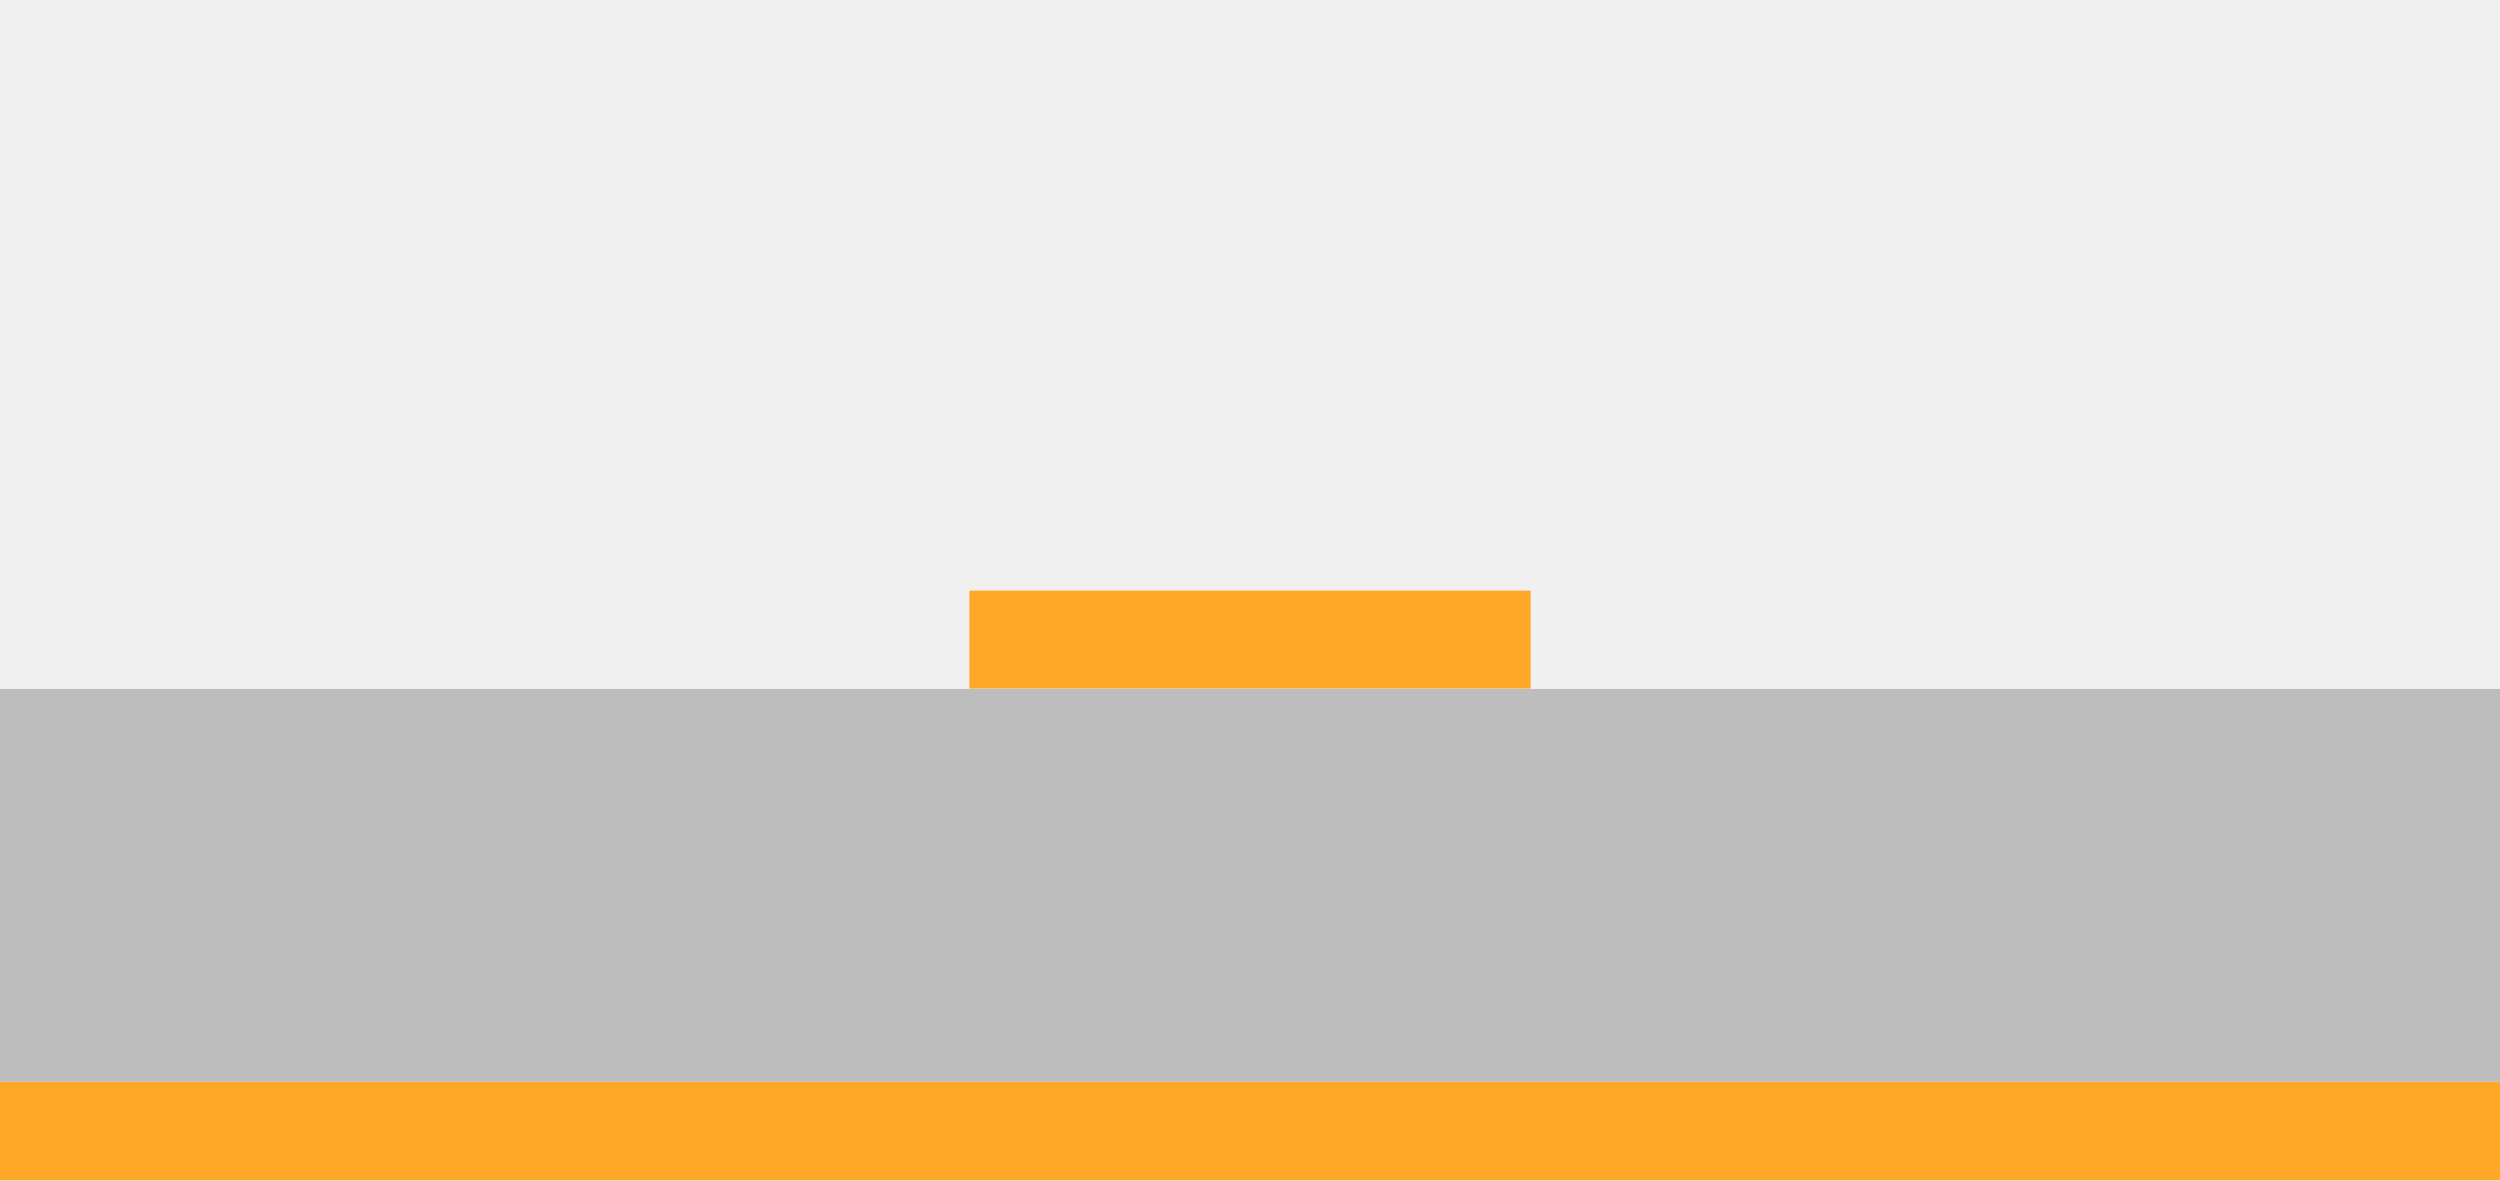
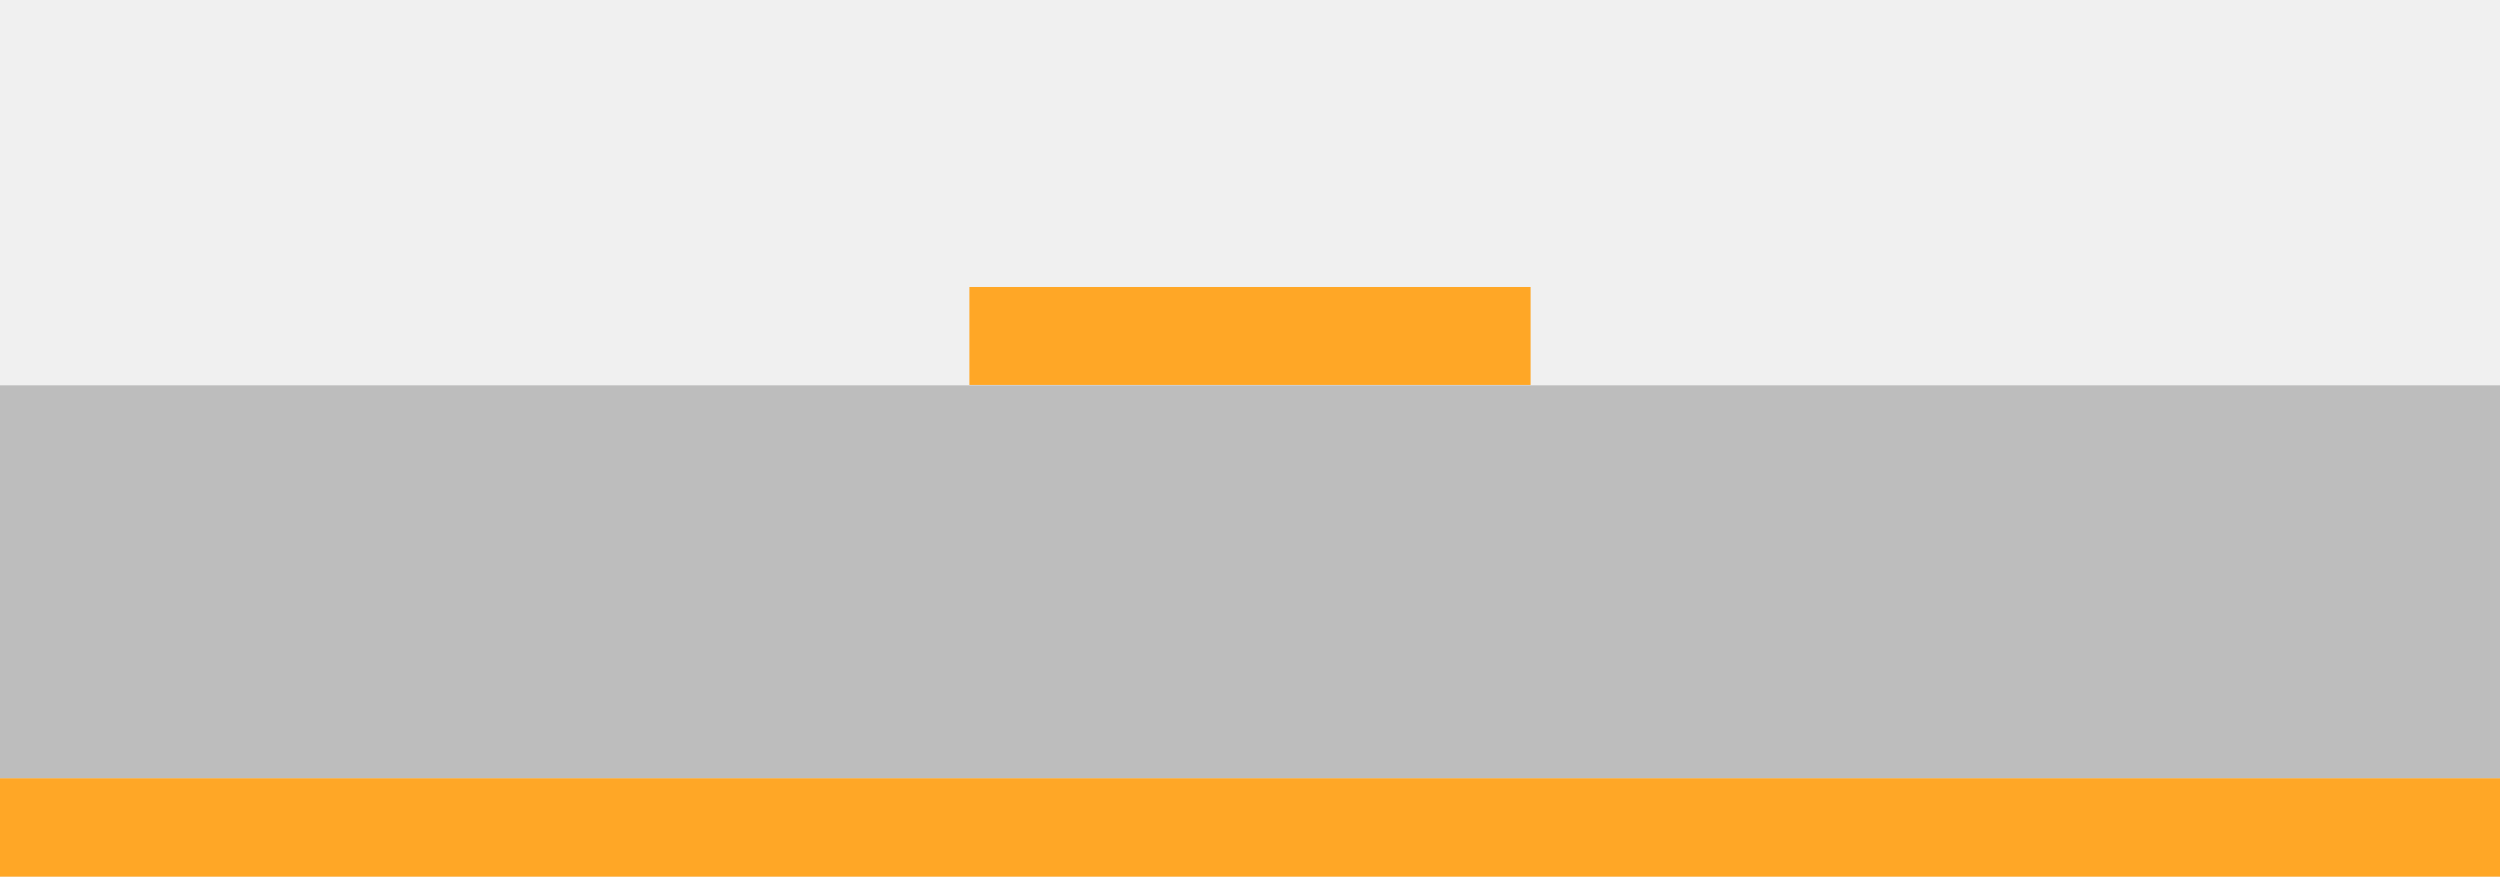
- <svg xmlns="http://www.w3.org/2000/svg" id="Layer_1" data-name="Layer 1" viewBox="0 0 757.316 357.531" version="1.1" width="757.316" height="357.531">
+ <svg xmlns="http://www.w3.org/2000/svg" id="Layer_1" data-name="Layer 1" viewBox="0 0 757.316 265.558" version="1.1" width="757.316" height="265.558">
  <defs id="defs4">
    <style id="style2">.cls-1,.cls-4{fill:#fff;}.cls-2{fill:#679f42;}.cls-3{fill:#c6e0a6;}.cls-4{stroke:#231f20;stroke-miterlimit:10;}</style>
  </defs>
-   <rect x="0" id="_Rectangle_2" data-name="&lt;Rectangle&gt;" class="cls-2" y="327.701" width="757.316" height="29.83" style="fill:#ffa726;fill-opacity:1;stroke-width:1" />
-   <rect x="0" id="_Rectangle_3" data-name="&lt;Rectangle&gt;" class="cls-3" y="208.701" width="757.316" height="119" style="fill:#bdbdbd;fill-opacity:1;stroke-width:1" />
-   <path style="fill:#ffffff;stroke:#231f20;stroke-miterlimit:10" id="_Path_" data-name="&lt;Path&gt;" class="cls-4" d="M 378.658,349.521" />
-   <path style="fill:#ffffff;stroke:#231f20;stroke-miterlimit:10" id="_Path_2" data-name="&lt;Path&gt;" class="cls-4" d="M 378.658,178.771" />
-   <rect id="_Rectangle_4" data-name="&lt;Rectangle&gt;" class="cls-2" x="293.658" y="178.911" width="170" height="29.67" style="fill:#ffa726;fill-opacity:1" />
-   <path style="fill:#ffffff;stroke:#231f20;stroke-miterlimit:10" id="_Path_-1" data-name="&lt;Path&gt;" class="cls-4" d="M 378.658,170.75" />
-   <path style="fill:#ffffff;stroke:#231f20;stroke-miterlimit:10" id="_Path_2-9" data-name="&lt;Path&gt;" class="cls-4" d="M 378.658,0" />
+   <rect x="0" id="_Rectangle_2" data-name="&lt;Rectangle&gt;" class="cls-2" y="235.728" width="757.316" height="29.83" style="fill:#ffa726;fill-opacity:1;stroke-width:1" />
+   <rect x="0" id="_Rectangle_3" data-name="&lt;Rectangle&gt;" class="cls-3" y="116.728" width="757.316" height="119" style="fill:#bdbdbd;fill-opacity:1;stroke-width:1" />
+   <path style="fill:#ffffff;stroke:#231f20;stroke-miterlimit:10" id="_Path_" data-name="&lt;Path&gt;" class="cls-4" d="M 378.658,257.548" />
+   <path style="fill:#ffffff;stroke:#231f20;stroke-miterlimit:10" id="_Path_2" data-name="&lt;Path&gt;" class="cls-4" d="M 378.658,86.798" />
+   <rect id="_Rectangle_4" data-name="&lt;Rectangle&gt;" class="cls-2" x="293.658" y="86.938" width="170" height="29.67" style="fill:#ffa726;fill-opacity:1" />
+   <path style="fill:#ffffff;stroke:#231f20;stroke-miterlimit:10" id="_Path_-1" data-name="&lt;Path&gt;" class="cls-4" d="M 378.658,78.777" />
+   <path style="fill:#ffffff;stroke:#231f20;stroke-miterlimit:10" id="_Path_2-9" data-name="&lt;Path&gt;" class="cls-4" d="M 378.658,-91.973" />
+   <path style="fill:#ffffff;stroke:#231f20;stroke-miterlimit:10" id="_Path_2-7" data-name="&lt;Path&gt;" class="cls-4" d="M 378.658,8.021" />
+   <path style="fill:#ffffff;stroke:#231f20;stroke-miterlimit:10" id="_Path_-1-7" data-name="&lt;Path&gt;" class="cls-4" d="M 378.658,0" />
</svg>
